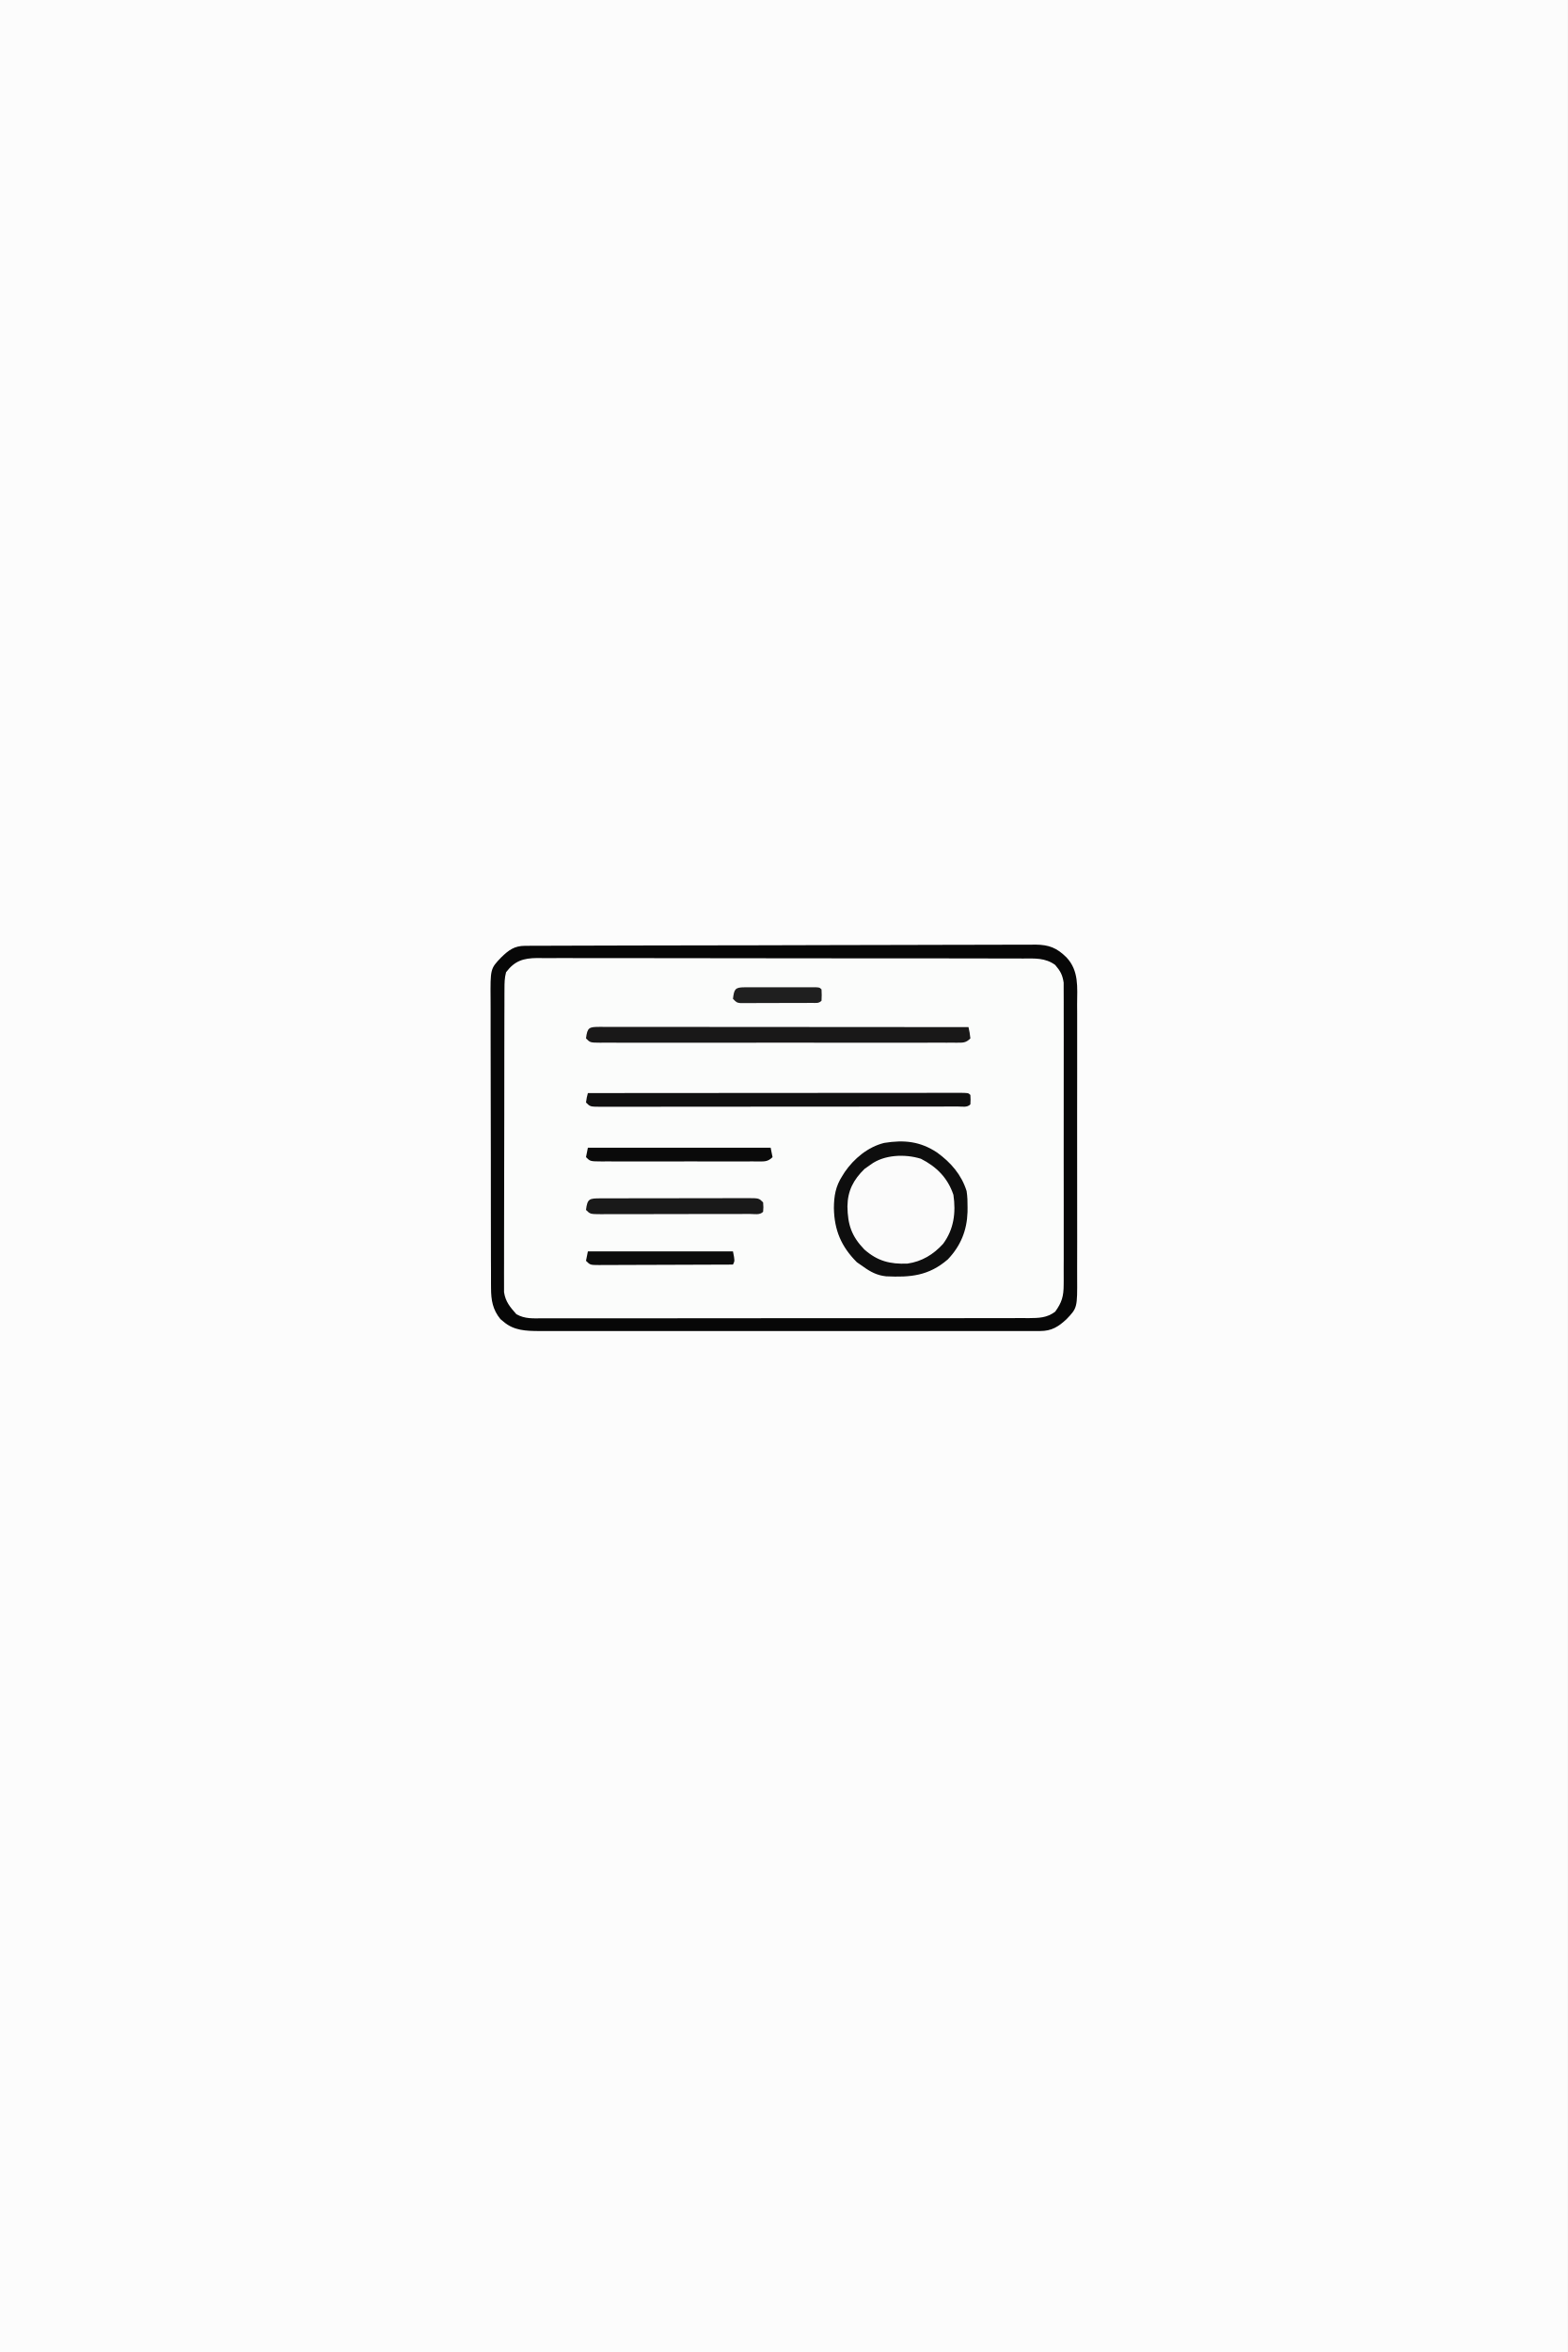
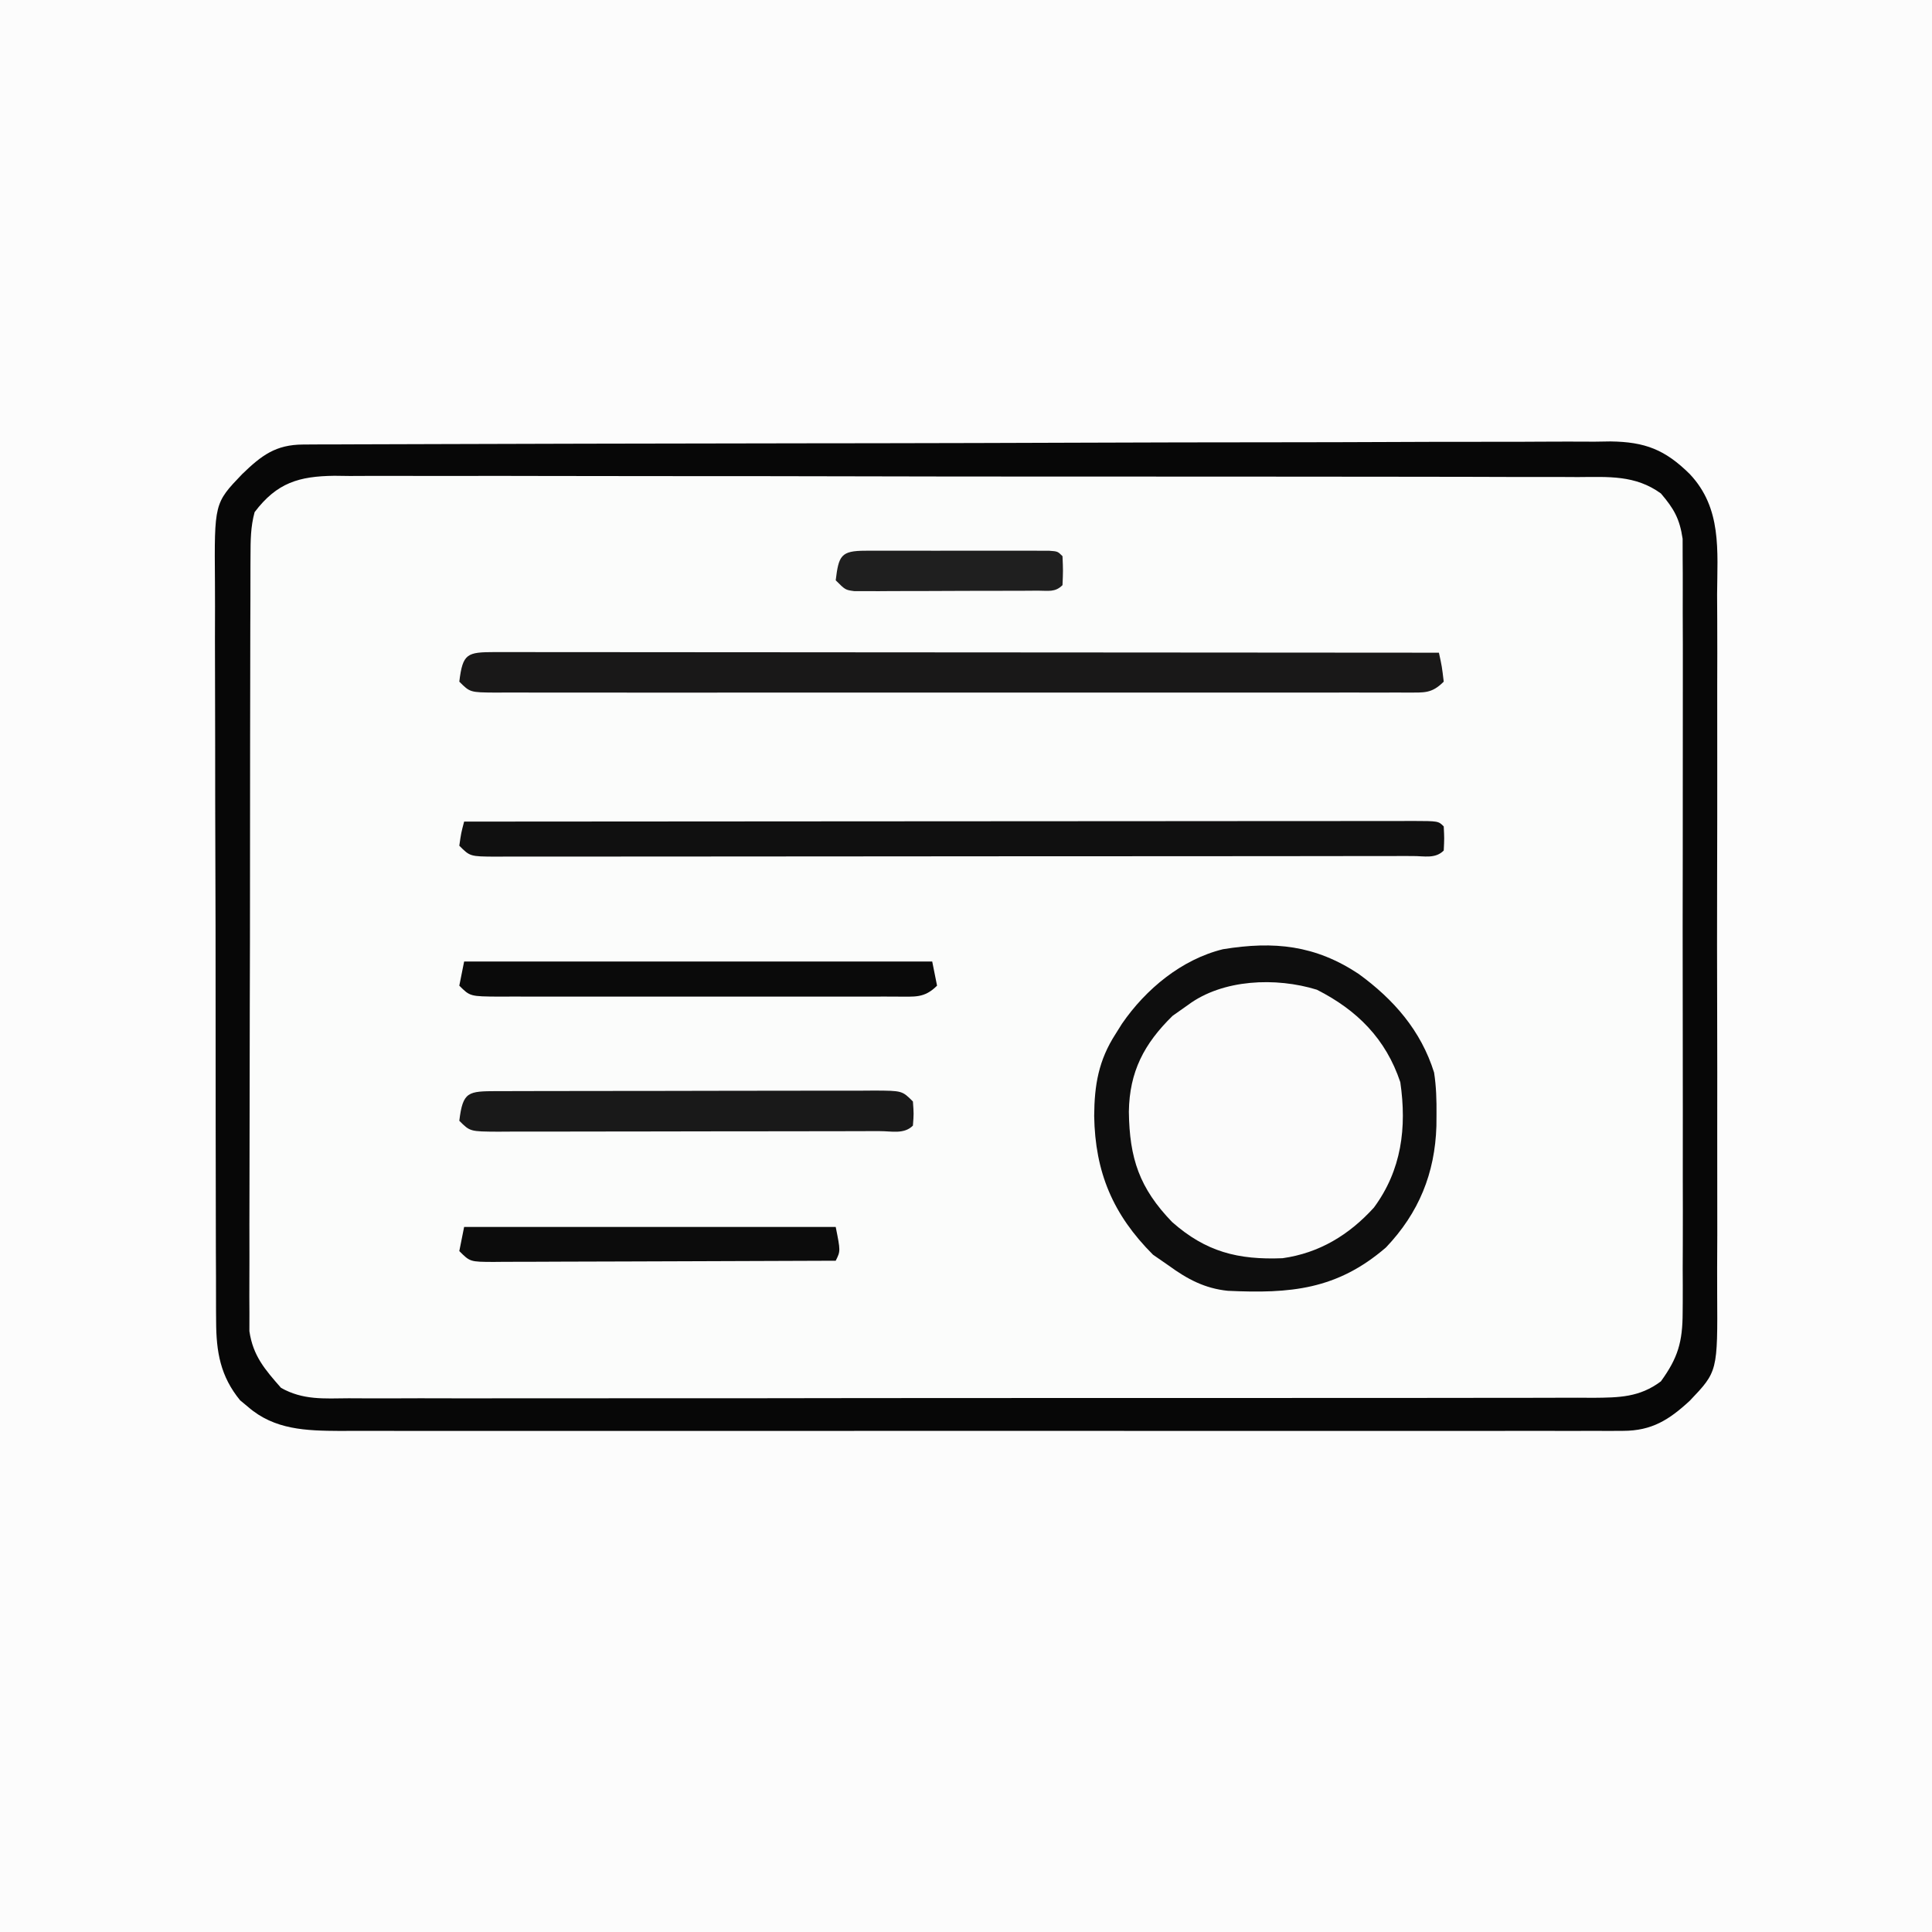
- <svg xmlns="http://www.w3.org/2000/svg" version="1.1" width="832" height="1248">
-   <path d="M0 0 C274.56 0 549.12 0 832 0 C832 411.84 832 823.68 832 1248 C557.44 1248 282.88 1248 0 1248 C0 836.16 0 424.32 0 0 Z " fill="#FCFCFC" transform="translate(0,0)" />
-   <path d="M0 0 C1.482 -0.009 1.482 -0.009 2.995 -0.017 C4.636 -0.019 4.636 -0.019 6.309 -0.021 C7.465 -0.026 8.621 -0.031 9.812 -0.036 C13.03 -0.049 16.248 -0.058 19.466 -0.064 C22.224 -0.071 24.982 -0.081 27.74 -0.091 C36.828 -0.124 45.916 -0.146 55.004 -0.164 C57.37 -0.169 59.737 -0.174 62.103 -0.179 C76.795 -0.21 91.486 -0.236 106.178 -0.253 C109.582 -0.257 112.986 -0.261 116.39 -0.265 C117.236 -0.266 118.082 -0.267 118.954 -0.268 C132.658 -0.285 146.361 -0.326 160.065 -0.377 C174.131 -0.429 188.198 -0.458 202.264 -0.465 C210.163 -0.47 218.062 -0.485 225.961 -0.525 C232.689 -0.559 239.416 -0.573 246.144 -0.561 C249.576 -0.555 253.008 -0.559 256.44 -0.589 C260.164 -0.616 263.886 -0.607 267.611 -0.588 C268.691 -0.605 269.771 -0.622 270.884 -0.639 C278.071 -0.549 282.216 1.064 287.341 6.14 C294.001 13.224 293.048 21.942 292.988 31.077 C292.995 32.799 293.004 34.522 293.014 36.244 C293.037 40.905 293.028 45.566 293.013 50.227 C293 55.113 293.012 60 293.019 64.886 C293.029 73.09 293.017 81.295 292.993 89.499 C292.966 98.974 292.974 108.449 293.002 117.924 C293.025 126.07 293.028 134.216 293.015 142.363 C293.007 147.223 293.006 152.083 293.022 156.944 C293.037 161.514 293.027 166.084 292.998 170.655 C292.991 172.328 292.993 174.002 293.004 175.676 C293.103 192.094 293.103 192.094 287.341 198.14 C283.034 202.132 279.429 204.389 273.511 204.391 C272.536 204.397 271.56 204.402 270.555 204.407 C269.486 204.403 268.417 204.398 267.315 204.394 C266.177 204.397 265.04 204.4 263.867 204.403 C260.04 204.411 256.214 204.405 252.387 204.399 C249.649 204.4 246.911 204.405 244.173 204.409 C237.499 204.418 230.825 204.416 224.15 204.41 C218.725 204.406 213.3 204.405 207.875 204.407 C206.718 204.408 206.718 204.408 205.537 204.408 C203.969 204.409 202.401 204.41 200.833 204.41 C186.124 204.416 171.415 204.409 156.706 204.399 C144.088 204.39 131.469 204.391 118.851 204.401 C104.2 204.411 89.548 204.415 74.897 204.409 C73.334 204.409 71.771 204.408 70.208 204.407 C69.439 204.407 68.67 204.407 67.878 204.407 C62.461 204.405 57.045 204.408 51.628 204.412 C45.024 204.418 38.42 204.416 31.816 204.406 C28.447 204.401 25.078 204.4 21.709 204.405 C18.055 204.411 14.402 204.404 10.748 204.394 C9.154 204.4 9.154 204.4 7.528 204.407 C0.635 204.371 -5.95 204.196 -11.409 199.452 C-12.237 198.766 -12.237 198.766 -13.081 198.066 C-17.175 193.069 -18.035 188.02 -18.053 181.708 C-18.06 180.993 -18.066 180.278 -18.072 179.542 C-18.089 177.163 -18.084 174.786 -18.079 172.408 C-18.086 170.695 -18.095 168.983 -18.105 167.271 C-18.127 162.633 -18.13 157.994 -18.128 153.356 C-18.128 149.479 -18.136 145.602 -18.145 141.726 C-18.164 132.578 -18.167 123.431 -18.16 114.283 C-18.153 104.855 -18.176 95.428 -18.213 86 C-18.244 77.896 -18.255 69.792 -18.252 61.689 C-18.249 56.853 -18.255 52.017 -18.279 47.181 C-18.302 42.633 -18.3 38.085 -18.28 33.537 C-18.276 31.871 -18.281 30.206 -18.295 28.54 C-18.427 12.16 -18.427 12.16 -12.659 6.14 C-8.616 2.222 -5.681 0.019 0 0 Z " fill="#FBFCFB" transform="translate(278.6591,501.8602)" />
-   <path d="M0 0 C1.482 -0.009 1.482 -0.009 2.995 -0.017 C4.636 -0.019 4.636 -0.019 6.309 -0.021 C7.465 -0.026 8.621 -0.031 9.812 -0.036 C13.03 -0.049 16.248 -0.058 19.466 -0.064 C22.224 -0.071 24.982 -0.081 27.74 -0.091 C36.828 -0.124 45.916 -0.146 55.004 -0.164 C57.37 -0.169 59.737 -0.174 62.103 -0.179 C76.795 -0.21 91.486 -0.236 106.178 -0.253 C109.582 -0.257 112.986 -0.261 116.39 -0.265 C117.236 -0.266 118.082 -0.267 118.954 -0.268 C132.658 -0.285 146.361 -0.326 160.065 -0.377 C174.131 -0.429 188.198 -0.458 202.264 -0.465 C210.163 -0.47 218.062 -0.485 225.961 -0.525 C232.689 -0.559 239.416 -0.573 246.144 -0.561 C249.576 -0.555 253.008 -0.559 256.44 -0.589 C260.164 -0.616 263.886 -0.607 267.611 -0.588 C268.691 -0.605 269.771 -0.622 270.884 -0.639 C278.071 -0.549 282.216 1.064 287.341 6.14 C294.001 13.224 293.048 21.942 292.988 31.077 C292.995 32.799 293.004 34.522 293.014 36.244 C293.037 40.905 293.028 45.566 293.013 50.227 C293 55.113 293.012 60 293.019 64.886 C293.029 73.09 293.017 81.295 292.993 89.499 C292.966 98.974 292.974 108.449 293.002 117.924 C293.025 126.07 293.028 134.216 293.015 142.363 C293.007 147.223 293.006 152.083 293.022 156.944 C293.037 161.514 293.027 166.084 292.998 170.655 C292.991 172.328 292.993 174.002 293.004 175.676 C293.103 192.094 293.103 192.094 287.341 198.14 C283.034 202.132 279.429 204.389 273.511 204.391 C272.536 204.397 271.56 204.402 270.555 204.407 C269.486 204.403 268.417 204.398 267.315 204.394 C266.177 204.397 265.04 204.4 263.867 204.403 C260.04 204.411 256.214 204.405 252.387 204.399 C249.649 204.4 246.911 204.405 244.173 204.409 C237.499 204.418 230.825 204.416 224.15 204.41 C218.725 204.406 213.3 204.405 207.875 204.407 C206.718 204.408 206.718 204.408 205.537 204.408 C203.969 204.409 202.401 204.41 200.833 204.41 C186.124 204.416 171.415 204.409 156.706 204.399 C144.088 204.39 131.469 204.391 118.851 204.401 C104.2 204.411 89.548 204.415 74.897 204.409 C73.334 204.409 71.771 204.408 70.208 204.407 C69.439 204.407 68.67 204.407 67.878 204.407 C62.461 204.405 57.045 204.408 51.628 204.412 C45.024 204.418 38.42 204.416 31.816 204.406 C28.447 204.401 25.078 204.4 21.709 204.405 C18.055 204.411 14.402 204.404 10.748 204.394 C9.154 204.4 9.154 204.4 7.528 204.407 C0.635 204.371 -5.95 204.196 -11.409 199.452 C-12.237 198.766 -12.237 198.766 -13.081 198.066 C-17.175 193.069 -18.035 188.02 -18.053 181.708 C-18.06 180.993 -18.066 180.278 -18.072 179.542 C-18.089 177.163 -18.084 174.786 -18.079 172.408 C-18.086 170.695 -18.095 168.983 -18.105 167.271 C-18.127 162.633 -18.13 157.994 -18.128 153.356 C-18.128 149.479 -18.136 145.602 -18.145 141.726 C-18.164 132.578 -18.167 123.431 -18.16 114.283 C-18.153 104.855 -18.176 95.428 -18.213 86 C-18.244 77.896 -18.255 69.792 -18.252 61.689 C-18.249 56.853 -18.255 52.017 -18.279 47.181 C-18.302 42.633 -18.3 38.085 -18.28 33.537 C-18.276 31.871 -18.281 30.206 -18.295 28.54 C-18.427 12.16 -18.427 12.16 -12.659 6.14 C-8.616 2.222 -5.681 0.019 0 0 Z M-10.08 14.019 C-10.915 17.076 -10.918 19.903 -10.927 23.072 C-10.931 23.77 -10.936 24.467 -10.94 25.186 C-10.953 27.523 -10.951 29.859 -10.95 32.196 C-10.956 33.872 -10.962 35.547 -10.97 37.223 C-10.988 41.774 -10.992 46.326 -10.994 50.878 C-10.995 54.677 -11.003 58.477 -11.01 62.277 C-11.026 71.242 -11.031 80.206 -11.03 89.171 C-11.028 98.419 -11.05 107.666 -11.081 116.914 C-11.107 124.854 -11.118 132.793 -11.117 140.733 C-11.116 145.475 -11.122 150.217 -11.143 154.959 C-11.162 159.419 -11.163 163.879 -11.148 168.34 C-11.146 169.976 -11.151 171.611 -11.163 173.247 C-11.178 175.483 -11.169 177.718 -11.154 179.953 C-11.155 181.204 -11.156 182.454 -11.157 183.742 C-10.407 188.861 -7.939 191.682 -4.601 195.483 C-0.05 198.046 4.28 197.688 9.418 197.641 C10.549 197.647 11.68 197.652 12.846 197.658 C16.644 197.671 20.442 197.656 24.241 197.642 C26.961 197.643 29.681 197.651 32.401 197.658 C39.027 197.672 45.653 197.664 52.28 197.649 C59.996 197.632 67.712 197.636 75.429 197.639 C89.198 197.645 102.967 197.631 116.736 197.606 C130.096 197.582 143.456 197.575 156.816 197.586 C171.363 197.597 185.91 197.599 200.458 197.585 C202.009 197.583 203.56 197.582 205.112 197.58 C205.875 197.579 206.639 197.579 207.425 197.578 C212.803 197.573 218.182 197.575 223.56 197.579 C230.116 197.584 236.671 197.578 243.227 197.558 C246.571 197.548 249.915 197.545 253.26 197.551 C256.886 197.557 260.511 197.545 264.137 197.527 C265.194 197.533 266.251 197.54 267.34 197.546 C272.674 197.499 276.919 197.458 281.341 194.14 C284.881 189.257 285.841 185.96 285.849 179.847 C285.855 179.147 285.861 178.447 285.868 177.725 C285.884 175.398 285.871 173.071 285.858 170.743 C285.864 169.067 285.871 167.391 285.88 165.715 C285.898 161.176 285.891 156.637 285.878 152.098 C285.868 147.343 285.877 142.588 285.884 137.832 C285.891 129.849 285.881 121.866 285.862 113.882 C285.841 104.657 285.848 95.431 285.87 86.206 C285.888 78.279 285.89 70.351 285.88 62.424 C285.874 57.692 285.873 52.961 285.886 48.229 C285.898 43.781 285.89 39.333 285.867 34.885 C285.861 33.254 285.863 31.623 285.872 29.992 C285.883 27.763 285.869 25.535 285.849 23.306 C285.847 22.06 285.846 20.813 285.844 19.529 C285.229 15.384 284.058 13.317 281.341 10.14 C276.029 6.286 270.452 6.714 264.151 6.745 C263.019 6.739 261.888 6.733 260.722 6.727 C256.929 6.71 253.136 6.715 249.343 6.72 C246.625 6.714 243.906 6.704 241.187 6.694 C234.568 6.673 227.95 6.669 221.331 6.67 C215.95 6.672 210.57 6.668 205.19 6.66 C203.64 6.658 202.089 6.656 200.539 6.654 C199.767 6.653 198.996 6.652 198.201 6.651 C183.611 6.632 169.021 6.633 154.431 6.64 C141.086 6.646 127.741 6.625 114.396 6.592 C100.69 6.558 86.984 6.543 73.278 6.547 C65.584 6.55 57.891 6.544 50.197 6.519 C43.648 6.498 37.099 6.495 30.549 6.514 C27.208 6.523 23.868 6.521 20.528 6.503 C16.904 6.485 13.282 6.498 9.658 6.518 C8.605 6.506 7.552 6.493 6.466 6.48 C-0.879 6.569 -5.457 7.904 -10.08 14.019 Z " fill="#070707" transform="translate(278.6591,501.8602)" />
-   <path d="M0 0 C1.773 1.125 1.773 1.125 3.438 2.375 C4.049 2.788 4.66 3.2 5.289 3.625 C10.438 7.482 13.571 12.229 15.438 18.375 C16.549 26.879 16.002 34.968 11.438 42.375 C6.957 48.201 1.668 52.635 -5.562 54.375 C-14.554 55.482 -22.167 54.873 -29.562 49.375 C-36.456 43.283 -39.984 37.329 -40.871 28.199 C-41.212 19.248 -39.358 14.336 -34.312 7.188 C-25.803 -1.515 -11.513 -5.483 0 0 Z " fill="#FBFBFB" transform="translate(490.5625,615.625)" />
-   <path d="M0 0 C0.779 0.003 1.558 0.006 2.361 0.009 C3.183 0.008 4.004 0.007 4.851 0.006 C7.626 0.005 10.4 0.01 13.175 0.016 C15.155 0.016 17.136 0.016 19.116 0.015 C24.51 0.015 29.905 0.021 35.299 0.028 C40.93 0.034 46.561 0.035 52.192 0.036 C62.862 0.039 73.533 0.047 84.204 0.057 C96.349 0.068 108.494 0.074 120.639 0.079 C145.629 0.089 170.62 0.107 195.61 0.129 C196.235 3.004 196.235 3.004 196.61 6.129 C194.095 8.644 192.558 8.371 189.127 8.397 C188.356 8.392 187.585 8.388 186.79 8.383 C185.565 8.388 185.565 8.388 184.315 8.393 C181.561 8.401 178.809 8.394 176.055 8.388 C174.088 8.391 172.12 8.394 170.153 8.398 C164.798 8.408 159.443 8.404 154.087 8.398 C148.494 8.393 142.9 8.397 137.306 8.401 C127.911 8.404 118.515 8.399 109.12 8.39 C98.244 8.379 87.369 8.382 76.493 8.393 C67.17 8.403 57.847 8.404 48.524 8.399 C42.949 8.395 37.374 8.395 31.8 8.402 C26.56 8.407 21.32 8.403 16.08 8.392 C14.152 8.389 12.224 8.39 10.297 8.394 C7.674 8.4 5.052 8.393 2.43 8.383 C1.659 8.388 0.888 8.392 0.094 8.397 C-5.162 8.357 -5.162 8.357 -7.39 6.129 C-6.674 0.258 -5.785 0.016 0 0 Z " fill="#191818" transform="translate(318.3899,544.8709)" />
-   <path d="M0 0 C7.275 5.281 12.947 11.745 15.664 20.457 C16.114 23.365 16.189 26.205 16.164 29.145 C16.158 29.933 16.153 30.722 16.147 31.535 C15.85 41.343 12.497 49.559 5.695 56.703 C-4.481 65.49 -14.166 66.295 -27.088 65.688 C-31.885 65.195 -35.501 63.254 -39.336 60.457 C-40.408 59.715 -41.481 58.972 -42.586 58.207 C-50.888 49.905 -54.58 41.131 -54.773 29.457 C-54.726 23.003 -53.86 17.918 -50.336 12.457 C-49.682 11.415 -49.682 11.415 -49.016 10.352 C-44.093 3.183 -36.666 -2.985 -28.082 -5.098 C-17.425 -6.826 -8.961 -5.919 0 0 Z M-35.336 6.457 C-36.388 7.2 -37.44 7.942 -38.523 8.707 C-44.431 14.483 -47.468 20.282 -47.586 28.582 C-47.457 38.249 -45.408 44.404 -38.621 51.438 C-31.65 57.598 -24.994 59.309 -15.738 58.938 C-8.127 57.863 -1.951 54.114 3.191 48.449 C8.928 40.689 10.034 31.884 8.664 22.457 C5.659 13.475 -0.268 7.532 -8.625 3.297 C-17.077 0.678 -28.143 1.093 -35.336 6.457 Z " fill="#0E0E0E" transform="translate(497.3359,611.543)" />
-   <path d="M0 0 C26.32 -0.023 52.641 -0.041 78.961 -0.052 C91.181 -0.057 103.401 -0.064 115.621 -0.075 C126.268 -0.085 136.914 -0.092 147.561 -0.094 C153.202 -0.095 158.844 -0.098 164.485 -0.106 C169.788 -0.112 175.091 -0.115 180.394 -0.113 C182.346 -0.113 184.299 -0.115 186.251 -0.119 C188.904 -0.124 191.558 -0.123 194.211 -0.12 C194.994 -0.123 195.777 -0.126 196.584 -0.129 C201.886 -0.114 201.886 -0.114 203 1 C203.125 3.5 203.125 3.5 203 6 C201.249 7.751 198.953 7.128 196.619 7.138 C195.842 7.137 195.064 7.135 194.262 7.134 C193.442 7.136 192.622 7.138 191.777 7.141 C189.007 7.147 186.237 7.146 183.467 7.145 C181.49 7.148 179.513 7.152 177.536 7.155 C172.149 7.164 166.763 7.167 161.377 7.167 C156.888 7.168 152.4 7.172 147.912 7.175 C137.327 7.184 126.743 7.186 116.158 7.185 C105.22 7.185 94.283 7.195 83.345 7.211 C73.971 7.224 64.597 7.229 55.223 7.229 C49.617 7.229 44.011 7.231 38.405 7.242 C33.135 7.252 27.865 7.252 22.595 7.245 C20.656 7.243 18.716 7.246 16.777 7.252 C14.14 7.26 11.502 7.255 8.865 7.247 C7.701 7.255 7.701 7.255 6.514 7.263 C1.228 7.228 1.228 7.228 -1 5 C-0.625 2.375 -0.625 2.375 0 0 Z " fill="#101010" transform="translate(312,580)" />
-   <path d="M0 0 C0.835 0 1.67 0.001 2.53 0.001 C3.842 -0.004 3.842 -0.004 5.181 -0.009 C8.087 -0.018 10.994 -0.02 13.901 -0.021 C15.913 -0.025 17.924 -0.028 19.936 -0.031 C24.159 -0.037 28.381 -0.039 32.604 -0.039 C38.026 -0.039 43.448 -0.052 48.87 -0.069 C53.027 -0.081 57.183 -0.083 61.339 -0.082 C63.339 -0.083 65.338 -0.088 67.338 -0.095 C70.13 -0.105 72.921 -0.102 75.713 -0.096 C76.546 -0.102 77.379 -0.108 78.237 -0.113 C83.958 -0.082 83.958 -0.082 86.186 2.147 C86.374 4.709 86.374 4.709 86.186 7.147 C84.346 8.987 81.759 8.28 79.309 8.293 C78.465 8.293 77.621 8.292 76.751 8.292 C75.866 8.295 74.982 8.299 74.071 8.302 C71.131 8.312 68.192 8.314 65.253 8.315 C63.219 8.318 61.185 8.321 59.151 8.325 C54.881 8.331 50.611 8.333 46.341 8.332 C40.859 8.332 35.376 8.345 29.894 8.363 C25.691 8.374 21.488 8.376 17.286 8.375 C15.264 8.377 13.242 8.381 11.22 8.389 C8.397 8.398 5.574 8.396 2.751 8.39 C1.909 8.395 1.067 8.401 0.199 8.407 C-5.585 8.375 -5.585 8.375 -7.814 6.147 C-7.07 0.045 -5.983 0.034 0 0 Z " fill="#191919" transform="translate(318.8137,635.8534)" />
-   <path d="M0 0 C32.01 0 64.02 0 97 0 C97.495 2.475 97.495 2.475 98 5 C95.341 7.659 93.362 7.246 89.745 7.271 C88.867 7.267 87.989 7.263 87.084 7.259 C86.16 7.262 85.237 7.266 84.285 7.269 C81.221 7.278 78.158 7.272 75.094 7.266 C72.971 7.267 70.849 7.269 68.727 7.271 C64.275 7.274 59.823 7.27 55.371 7.261 C49.654 7.249 43.937 7.256 38.22 7.268 C33.836 7.275 29.453 7.273 25.069 7.268 C22.961 7.266 20.852 7.268 18.744 7.273 C15.801 7.278 12.859 7.27 9.916 7.259 C9.038 7.263 8.16 7.267 7.255 7.271 C1.229 7.229 1.229 7.229 -1 5 C-0.67 3.35 -0.34 1.7 0 0 Z " fill="#0A0A0A" transform="translate(312,609)" />
-   <path d="M0 0 C25.41 0 50.82 0 77 0 C78 5 78 5 77 7 C67.125 7.046 57.251 7.082 47.376 7.104 C42.791 7.114 38.206 7.128 33.622 7.151 C29.2 7.173 24.778 7.185 20.356 7.19 C18.666 7.193 16.976 7.201 15.286 7.211 C12.925 7.226 10.565 7.228 8.204 7.227 C7.5 7.234 6.797 7.241 6.072 7.249 C1.228 7.228 1.228 7.228 -1 5 C-0.67 3.35 -0.34 1.7 0 0 Z " fill="#0C0C0C" transform="translate(312,664)" />
-   <path d="M0 0 C0.878 -0.003 1.755 -0.006 2.659 -0.01 C3.614 -0.008 4.568 -0.006 5.551 -0.003 C6.524 -0.004 7.496 -0.005 8.499 -0.006 C10.56 -0.007 12.621 -0.005 14.683 -0.001 C17.85 0.004 21.017 -0.001 24.184 -0.007 C26.181 -0.007 28.178 -0.005 30.176 -0.003 C31.13 -0.005 32.084 -0.007 33.067 -0.01 C34.384 -0.005 34.384 -0.005 35.727 0 C36.503 0.001 37.279 0.002 38.079 0.002 C39.863 0.129 39.863 0.129 40.863 1.129 C40.988 4.129 40.988 4.129 40.863 7.129 C39.322 8.671 37.889 8.264 35.742 8.275 C34.431 8.284 34.431 8.284 33.093 8.294 C31.666 8.296 31.666 8.296 30.211 8.297 C28.755 8.302 28.755 8.302 27.27 8.307 C25.213 8.313 23.156 8.315 21.099 8.315 C17.943 8.317 14.787 8.335 11.631 8.354 C9.637 8.357 7.643 8.359 5.648 8.36 C4.225 8.371 4.225 8.371 2.773 8.382 C1.895 8.379 1.018 8.375 0.114 8.372 C-0.661 8.374 -1.435 8.375 -2.233 8.377 C-4.137 8.129 -4.137 8.129 -6.137 6.129 C-5.514 1.022 -5.066 0.005 0 0 Z " fill="#1F1F1F" transform="translate(395.1367,523.8706)" />
+ <svg xmlns="http://www.w3.org/2000/svg" width="128" height="128" viewBox="0 0 128 128" fill="none">
+   <g clip-path="url(#clip0_476_14)">
+     <g clip-path="url(#clip1_476_14)">
+       <path d="M-69 -131C18.78 -131 106.56 -131 197 -131C197 0.67 197 132.34 197 268C109.22 268 21.44 268 -69 268C-69 136.33 -69 4.66 -69 -131Z" fill="#FCFCFC" />
+       <path d="M20.09 29.451C20.564 29.448 20.564 29.448 21.048 29.445C21.573 29.444 21.573 29.444 22.108 29.444C22.477 29.442 22.847 29.441 23.227 29.439C24.256 29.435 25.285 29.432 26.314 29.43C27.196 29.428 28.077 29.425 28.959 29.422C31.865 29.411 34.77 29.404 37.676 29.398C38.432 29.396 39.189 29.395 39.946 29.393C44.643 29.383 49.34 29.375 54.037 29.369C55.125 29.368 56.213 29.367 57.302 29.366C57.572 29.365 57.843 29.365 58.121 29.365C62.503 29.359 66.884 29.346 71.265 29.33C75.762 29.313 80.259 29.304 84.757 29.302C87.282 29.3 89.807 29.296 92.333 29.283C94.484 29.272 96.635 29.267 98.786 29.271C99.883 29.273 100.98 29.272 102.077 29.262C103.268 29.253 104.458 29.256 105.649 29.262C105.994 29.257 106.34 29.252 106.695 29.246C108.993 29.275 110.318 29.791 111.957 31.413C114.086 33.678 113.781 36.465 113.762 39.386C113.764 39.937 113.767 40.487 113.771 41.038C113.778 42.528 113.775 44.018 113.77 45.509C113.766 47.071 113.77 48.633 113.772 50.195C113.775 52.818 113.771 55.441 113.764 58.064C113.755 61.094 113.758 64.123 113.767 67.152C113.774 69.757 113.775 72.361 113.771 74.966C113.768 76.519 113.768 78.073 113.773 79.627C113.778 81.088 113.775 82.55 113.765 84.011C113.763 84.546 113.764 85.081 113.767 85.616C113.799 90.865 113.799 90.865 111.957 92.798C110.58 94.074 109.427 94.796 107.535 94.797C107.223 94.799 106.911 94.8 106.59 94.802C106.248 94.8 105.906 94.799 105.554 94.798C105.19 94.799 104.827 94.799 104.452 94.801C103.228 94.803 102.005 94.801 100.781 94.799C99.906 94.8 99.031 94.801 98.155 94.802C96.022 94.805 93.888 94.805 91.754 94.803C90.019 94.801 88.285 94.801 86.551 94.802C86.18 94.802 86.18 94.802 85.803 94.802C85.302 94.802 84.8 94.803 84.299 94.803C79.597 94.805 74.894 94.803 70.191 94.799C66.157 94.796 62.123 94.797 58.089 94.8C53.404 94.803 48.72 94.805 44.036 94.802C43.536 94.802 43.036 94.802 42.537 94.802C42.291 94.802 42.045 94.802 41.792 94.802C40.06 94.801 38.328 94.802 36.597 94.803C34.485 94.805 32.374 94.805 30.262 94.801C29.185 94.8 28.108 94.799 27.031 94.801C25.863 94.803 24.695 94.801 23.527 94.798C23.017 94.8 23.017 94.8 22.497 94.802C20.294 94.79 18.188 94.734 16.443 93.218C16.178 92.998 16.178 92.998 15.908 92.774C14.599 91.177 14.325 89.563 14.319 87.545C14.317 87.316 14.315 87.088 14.313 86.852C14.307 86.092 14.309 85.332 14.31 84.571C14.308 84.024 14.305 83.476 14.302 82.929C14.295 81.446 14.294 79.963 14.295 78.48C14.295 77.241 14.292 76.001 14.289 74.762C14.283 71.837 14.282 68.913 14.284 65.988C14.287 62.974 14.279 59.96 14.268 56.946C14.258 54.355 14.254 51.764 14.255 49.173C14.256 47.627 14.254 46.081 14.246 44.535C14.239 43.081 14.24 41.627 14.246 40.173C14.247 39.64 14.246 39.108 14.241 38.575C14.199 33.338 14.199 33.338 16.043 31.413C17.336 30.161 18.274 29.457 20.09 29.451Z" fill="#FBFCFB" />
+       <path d="M20.09 29.451C20.564 29.448 20.564 29.448 21.048 29.445C21.573 29.444 21.573 29.444 22.108 29.444C22.477 29.442 22.847 29.441 23.227 29.439C24.256 29.435 25.285 29.432 26.314 29.43C27.196 29.428 28.077 29.425 28.959 29.422C31.865 29.411 34.77 29.404 37.676 29.398C38.432 29.396 39.189 29.395 39.946 29.393C44.643 29.383 49.34 29.375 54.037 29.369C55.125 29.368 56.213 29.367 57.302 29.366C57.572 29.365 57.843 29.365 58.121 29.365C62.503 29.359 66.884 29.346 71.265 29.33C75.762 29.313 80.259 29.304 84.757 29.302C87.282 29.3 89.807 29.296 92.333 29.283C94.484 29.272 96.635 29.267 98.786 29.271C99.883 29.273 100.98 29.272 102.077 29.262C103.268 29.253 104.458 29.256 105.649 29.262C105.994 29.257 106.34 29.252 106.695 29.246C108.993 29.275 110.318 29.791 111.957 31.413C114.086 33.678 113.781 36.465 113.762 39.386C113.764 39.937 113.767 40.487 113.771 41.038C113.778 42.528 113.775 44.018 113.77 45.509C113.766 47.071 113.77 48.633 113.772 50.195C113.775 52.818 113.771 55.441 113.764 58.064C113.755 61.094 113.758 64.123 113.767 67.152C113.774 69.757 113.775 72.361 113.771 74.966C113.768 76.519 113.768 78.073 113.773 79.627C113.778 81.088 113.775 82.55 113.765 84.011C113.763 84.546 113.764 85.081 113.767 85.616C113.799 90.865 113.799 90.865 111.957 92.798C110.58 94.074 109.427 94.796 107.535 94.797C107.223 94.799 106.911 94.8 106.59 94.802C106.248 94.8 105.906 94.799 105.554 94.798C105.19 94.799 104.827 94.799 104.452 94.801C103.228 94.803 102.005 94.801 100.781 94.799C99.906 94.8 99.031 94.801 98.155 94.802C96.022 94.805 93.888 94.805 91.754 94.803C90.019 94.801 88.285 94.801 86.551 94.802C86.18 94.802 86.18 94.802 85.803 94.802C85.302 94.802 84.8 94.803 84.299 94.803C79.597 94.805 74.894 94.803 70.191 94.799C66.157 94.796 62.123 94.797 58.089 94.8C53.404 94.803 48.72 94.805 44.036 94.802C43.536 94.802 43.036 94.802 42.537 94.802C42.291 94.802 42.045 94.802 41.792 94.802C40.06 94.801 38.328 94.802 36.597 94.803C34.485 94.805 32.374 94.805 30.262 94.801C29.185 94.8 28.108 94.799 27.031 94.801C25.863 94.803 24.695 94.801 23.527 94.798C23.017 94.8 23.017 94.8 22.497 94.802C20.294 94.79 18.188 94.734 16.443 93.218C16.178 92.998 16.178 92.998 15.908 92.774C14.599 91.177 14.325 89.563 14.319 87.545C14.317 87.316 14.315 87.088 14.313 86.852C14.307 86.092 14.309 85.332 14.31 84.571C14.308 84.024 14.305 83.476 14.302 82.929C14.295 81.446 14.294 79.963 14.295 78.48C14.295 77.241 14.292 76.001 14.289 74.762C14.283 71.837 14.282 68.913 14.284 65.988C14.287 62.974 14.279 59.96 14.268 56.946C14.258 54.355 14.254 51.764 14.255 49.173C14.256 47.627 14.254 46.081 14.246 44.535C14.239 43.081 14.24 41.627 14.246 40.173C14.247 39.64 14.246 39.108 14.241 38.575C14.199 33.338 14.199 33.338 16.043 31.413C17.336 30.161 18.274 29.457 20.09 29.451ZM16.868 33.932C16.601 34.91 16.6 35.814 16.597 36.827C16.596 37.05 16.594 37.273 16.593 37.503C16.589 38.25 16.589 38.997 16.59 39.744C16.588 40.28 16.586 40.815 16.583 41.351C16.578 42.806 16.576 44.261 16.576 45.717C16.575 46.931 16.573 48.146 16.57 49.361C16.565 52.227 16.564 55.093 16.564 57.959C16.565 60.916 16.558 63.873 16.548 66.829C16.539 69.368 16.536 71.906 16.536 74.445C16.537 75.961 16.535 77.477 16.528 78.993C16.522 80.419 16.522 81.845 16.526 83.271C16.527 83.794 16.526 84.317 16.522 84.84C16.517 85.555 16.52 86.269 16.525 86.984C16.524 87.383 16.524 87.783 16.523 88.195C16.763 89.832 17.552 90.733 18.619 91.949C20.075 92.768 21.459 92.653 23.102 92.639C23.463 92.64 23.825 92.642 24.197 92.644C25.412 92.648 26.626 92.644 27.841 92.639C28.71 92.639 29.58 92.642 30.45 92.644C32.568 92.648 34.686 92.646 36.805 92.641C39.272 92.636 41.739 92.637 44.206 92.638C48.608 92.64 53.01 92.635 57.412 92.627C61.684 92.62 65.955 92.618 70.226 92.621C74.877 92.625 79.528 92.625 84.179 92.621C84.675 92.62 85.171 92.62 85.667 92.619C85.911 92.619 86.155 92.619 86.407 92.618C88.126 92.617 89.846 92.618 91.565 92.619C93.661 92.62 95.757 92.618 97.853 92.612C98.922 92.609 99.991 92.608 101.061 92.61C102.22 92.612 103.379 92.608 104.538 92.602C104.876 92.604 105.214 92.606 105.562 92.608C107.267 92.593 108.625 92.58 110.038 91.519C111.17 89.958 111.477 88.904 111.48 86.95C111.482 86.726 111.484 86.502 111.486 86.271C111.491 85.527 111.487 84.783 111.483 84.039C111.484 83.503 111.487 82.967 111.49 82.431C111.495 80.98 111.493 79.529 111.489 78.078C111.486 76.558 111.489 75.037 111.491 73.517C111.493 70.965 111.49 68.412 111.484 65.86C111.477 62.91 111.479 59.961 111.486 57.011C111.492 54.477 111.493 51.943 111.49 49.408C111.488 47.895 111.487 46.383 111.492 44.87C111.495 43.448 111.493 42.026 111.485 40.604C111.484 40.082 111.484 39.561 111.487 39.039C111.49 38.327 111.486 37.614 111.48 36.902C111.479 36.503 111.479 36.105 111.478 35.694C111.281 34.369 110.907 33.708 110.038 32.692C108.34 31.46 106.557 31.597 104.542 31.607C104.181 31.605 103.819 31.603 103.446 31.601C102.234 31.596 101.021 31.597 99.808 31.599C98.939 31.597 98.07 31.594 97.201 31.591C95.085 31.584 92.969 31.582 90.852 31.583C89.132 31.584 87.412 31.582 85.692 31.58C85.196 31.579 84.701 31.579 84.205 31.578C83.958 31.578 83.712 31.577 83.457 31.577C78.793 31.571 74.129 31.571 69.464 31.573C65.197 31.575 60.931 31.569 56.664 31.558C52.282 31.547 47.9 31.542 43.518 31.544C41.059 31.544 38.599 31.543 36.139 31.535C34.045 31.528 31.951 31.527 29.858 31.533C28.789 31.536 27.721 31.535 26.653 31.53C25.495 31.524 24.337 31.528 23.178 31.535C22.842 31.53 22.505 31.526 22.158 31.522C19.81 31.551 18.346 31.977 16.868 33.932Z" fill="#070707" />
+       <path d="M87.838 65.822C88.406 66.182 88.406 66.182 88.938 66.582C89.133 66.714 89.328 66.846 89.529 66.981C91.176 68.214 92.177 69.732 92.774 71.697C93.129 74.416 92.955 77.002 91.495 79.37C90.063 81.233 88.372 82.65 86.06 83.207C83.186 83.561 80.751 83.366 78.387 81.608C76.183 79.66 75.055 77.757 74.772 74.838C74.663 71.976 75.255 70.406 76.868 68.12C79.589 65.338 84.158 64.069 87.838 65.822Z" fill="#FBFBFB" />
+       <path d="M32.793 43.202C33.042 43.203 33.291 43.203 33.548 43.204C33.81 43.204 34.073 43.204 34.344 43.203C35.231 43.203 36.118 43.205 37.005 43.206C37.638 43.207 38.271 43.207 38.905 43.206C40.629 43.206 42.354 43.208 44.078 43.21C45.879 43.212 47.679 43.213 49.479 43.213C52.891 43.214 56.302 43.217 59.714 43.22C63.597 43.223 67.48 43.225 71.362 43.227C79.352 43.23 87.342 43.236 95.332 43.243C95.532 44.162 95.532 44.162 95.651 45.161C94.847 45.965 94.356 45.878 93.259 45.886C93.012 45.885 92.766 45.883 92.512 45.882C92.12 45.883 92.12 45.883 91.72 45.885C90.84 45.887 89.96 45.885 89.08 45.883C88.451 45.884 87.822 45.885 87.193 45.887C85.481 45.89 83.769 45.888 82.056 45.886C80.268 45.885 78.48 45.886 76.691 45.887C73.687 45.888 70.684 45.887 67.68 45.884C64.203 45.88 60.726 45.882 57.249 45.885C54.268 45.888 51.287 45.888 48.306 45.887C46.524 45.886 44.742 45.886 42.96 45.888C41.284 45.889 39.609 45.888 37.934 45.885C37.318 45.884 36.701 45.884 36.085 45.885C35.246 45.887 34.408 45.885 33.57 45.882C33.323 45.883 33.077 45.885 32.823 45.886C31.143 45.873 31.143 45.873 30.43 45.161C30.659 43.284 30.944 43.207 32.793 43.202Z" fill="#191818" />
+       <path d="M90.004 64.517C92.33 66.206 94.143 68.272 95.012 71.058C95.156 71.987 95.18 72.895 95.172 73.835C95.17 74.087 95.168 74.34 95.166 74.599C95.071 77.735 93.999 80.362 91.825 82.646C88.572 85.455 85.475 85.713 81.344 85.519C79.81 85.361 78.654 84.74 77.428 83.846C77.085 83.609 76.742 83.371 76.389 83.127C73.734 80.472 72.554 77.668 72.492 73.935C72.507 71.872 72.784 70.246 73.911 68.5C74.12 68.167 74.12 68.167 74.333 67.827C75.907 65.535 78.281 63.563 81.026 62.888C84.433 62.335 87.139 62.625 90.004 64.517ZM78.707 66.582C78.37 66.819 78.034 67.056 77.688 67.301C75.799 69.148 74.828 71.002 74.79 73.655C74.831 76.746 75.487 78.714 77.656 80.963C79.885 82.932 82.013 83.479 84.972 83.36C87.406 83.017 89.38 81.818 91.024 80.007C92.858 77.526 93.212 74.711 92.774 71.697C91.813 68.825 89.918 66.925 87.246 65.571C84.544 64.734 81.006 64.867 78.707 66.582Z" fill="#0E0E0E" />
+       <path d="M30.75 54.433C39.165 54.425 47.58 54.42 55.995 54.416C59.902 54.414 63.808 54.412 67.715 54.409C71.119 54.405 74.523 54.403 77.927 54.403C79.731 54.402 81.534 54.401 83.338 54.399C85.033 54.397 86.728 54.396 88.424 54.397C89.048 54.396 89.672 54.396 90.297 54.395C91.145 54.393 91.993 54.393 92.841 54.394C93.092 54.393 93.342 54.392 93.6 54.391C95.295 54.396 95.295 54.396 95.651 54.752C95.691 55.552 95.691 55.552 95.651 56.351C95.092 56.911 94.358 56.712 93.612 56.715C93.363 56.714 93.114 56.714 92.858 56.713C92.596 56.714 92.334 56.715 92.063 56.716C91.178 56.718 90.292 56.717 89.406 56.717C88.774 56.718 88.142 56.719 87.51 56.72C85.788 56.723 84.066 56.724 82.344 56.724C80.909 56.724 79.474 56.726 78.039 56.727C74.655 56.729 71.271 56.73 67.887 56.73C64.39 56.73 60.893 56.733 57.397 56.738C54.4 56.742 51.403 56.744 48.406 56.744C46.613 56.744 44.821 56.745 43.029 56.748C41.344 56.751 39.659 56.751 37.974 56.749C37.354 56.748 36.734 56.749 36.114 56.751C35.271 56.754 34.427 56.752 33.584 56.75C33.212 56.752 33.212 56.752 32.833 56.755C31.143 56.744 31.143 56.744 30.43 56.031C30.55 55.192 30.55 55.192 30.75 54.433Z" fill="#101010" />
+       <path d="M32.928 72.29C33.195 72.29 33.462 72.29 33.737 72.29C34.157 72.288 34.157 72.288 34.585 72.287C35.514 72.284 36.443 72.283 37.373 72.283C38.016 72.282 38.659 72.281 39.302 72.28C40.652 72.278 42.002 72.277 43.352 72.277C45.086 72.277 46.819 72.273 48.553 72.267C49.882 72.264 51.21 72.263 52.539 72.263C53.178 72.263 53.818 72.262 54.457 72.259C55.35 72.256 56.242 72.257 57.135 72.259C57.401 72.257 57.667 72.255 57.942 72.253C59.771 72.263 59.771 72.263 60.483 72.976C60.543 73.795 60.543 73.795 60.483 74.575C59.895 75.163 59.068 74.937 58.285 74.941C58.015 74.941 57.745 74.941 57.467 74.941C57.184 74.942 56.901 74.943 56.61 74.944C55.67 74.947 54.73 74.948 53.791 74.948C53.14 74.949 52.49 74.95 51.84 74.951C50.474 74.953 49.109 74.954 47.744 74.954C45.991 74.953 44.239 74.958 42.486 74.963C41.142 74.967 39.798 74.968 38.455 74.967C37.808 74.968 37.162 74.969 36.516 74.972C35.613 74.975 34.711 74.974 33.808 74.972C33.539 74.974 33.27 74.975 32.992 74.977C31.143 74.967 31.143 74.967 30.43 74.255C30.668 72.304 31.016 72.3 32.928 72.29Z" fill="#191919" />
+       <path d="M30.75 63.704C40.984 63.704 51.218 63.704 61.762 63.704C61.92 64.496 61.92 64.496 62.082 65.303C61.231 66.153 60.599 66.021 59.442 66.029C59.162 66.028 58.881 66.026 58.592 66.025C58.297 66.026 58.001 66.027 57.697 66.028C56.717 66.031 55.738 66.029 54.758 66.027C54.08 66.028 53.401 66.028 52.723 66.029C51.299 66.03 49.876 66.029 48.453 66.026C46.625 66.022 44.797 66.024 42.969 66.028C41.568 66.03 40.166 66.03 38.765 66.028C38.091 66.028 37.417 66.028 36.743 66.029C35.802 66.031 34.861 66.029 33.92 66.025C33.64 66.026 33.359 66.028 33.07 66.029C31.143 66.015 31.143 66.015 30.43 65.303C30.536 64.775 30.641 64.248 30.75 63.704Z" fill="#0A0A0A" />
+       <path d="M30.75 81.288C38.874 81.288 46.998 81.288 55.368 81.288C55.688 82.887 55.688 82.887 55.368 83.526C52.211 83.541 49.054 83.553 45.897 83.56C44.431 83.563 42.965 83.567 41.499 83.575C40.086 83.582 38.672 83.585 37.258 83.587C36.718 83.588 36.178 83.591 35.637 83.594C34.882 83.599 34.128 83.599 33.373 83.599C33.148 83.601 32.923 83.604 32.691 83.606C31.143 83.599 31.143 83.599 30.43 82.887C30.536 82.359 30.641 81.832 30.75 81.288Z" fill="#0C0C0C" />
+       <path d="M57.33 36.487C57.61 36.486 57.891 36.486 58.18 36.484C58.485 36.485 58.79 36.486 59.104 36.486C59.416 36.486 59.727 36.486 60.047 36.486C60.706 36.485 61.365 36.486 62.024 36.487C63.036 36.489 64.049 36.487 65.062 36.485C65.7 36.485 66.339 36.486 66.977 36.486C67.282 36.486 67.587 36.485 67.902 36.484C68.323 36.486 68.323 36.486 68.752 36.487C69 36.488 69.248 36.488 69.504 36.488C70.075 36.529 70.075 36.529 70.394 36.849C70.434 37.808 70.434 37.808 70.394 38.767C69.901 39.26 69.443 39.13 68.757 39.133C68.338 39.136 68.338 39.136 67.91 39.139C67.454 39.14 67.454 39.14 66.989 39.14C66.523 39.142 66.523 39.142 66.048 39.144C65.391 39.145 64.733 39.146 64.075 39.146C63.066 39.147 62.057 39.152 61.048 39.158C60.411 39.159 59.773 39.16 59.136 39.16C58.681 39.164 58.681 39.164 58.216 39.167C57.936 39.166 57.655 39.165 57.366 39.164C57.119 39.165 56.871 39.165 56.616 39.166C56.007 39.087 56.007 39.087 55.368 38.447C55.567 36.814 55.71 36.489 57.33 36.487Z" fill="#1F1F1F" />
+     </g>
+   </g>
+   <defs>
+     <clipPath id="clip0_476_14">
+       <rect width="128" height="128" fill="white" />
+     </clipPath>
+     <clipPath id="clip1_476_14">
+       <rect width="266" height="399" fill="white" transform="translate(-69 -131)" />
+     </clipPath>
+   </defs>
</svg>
